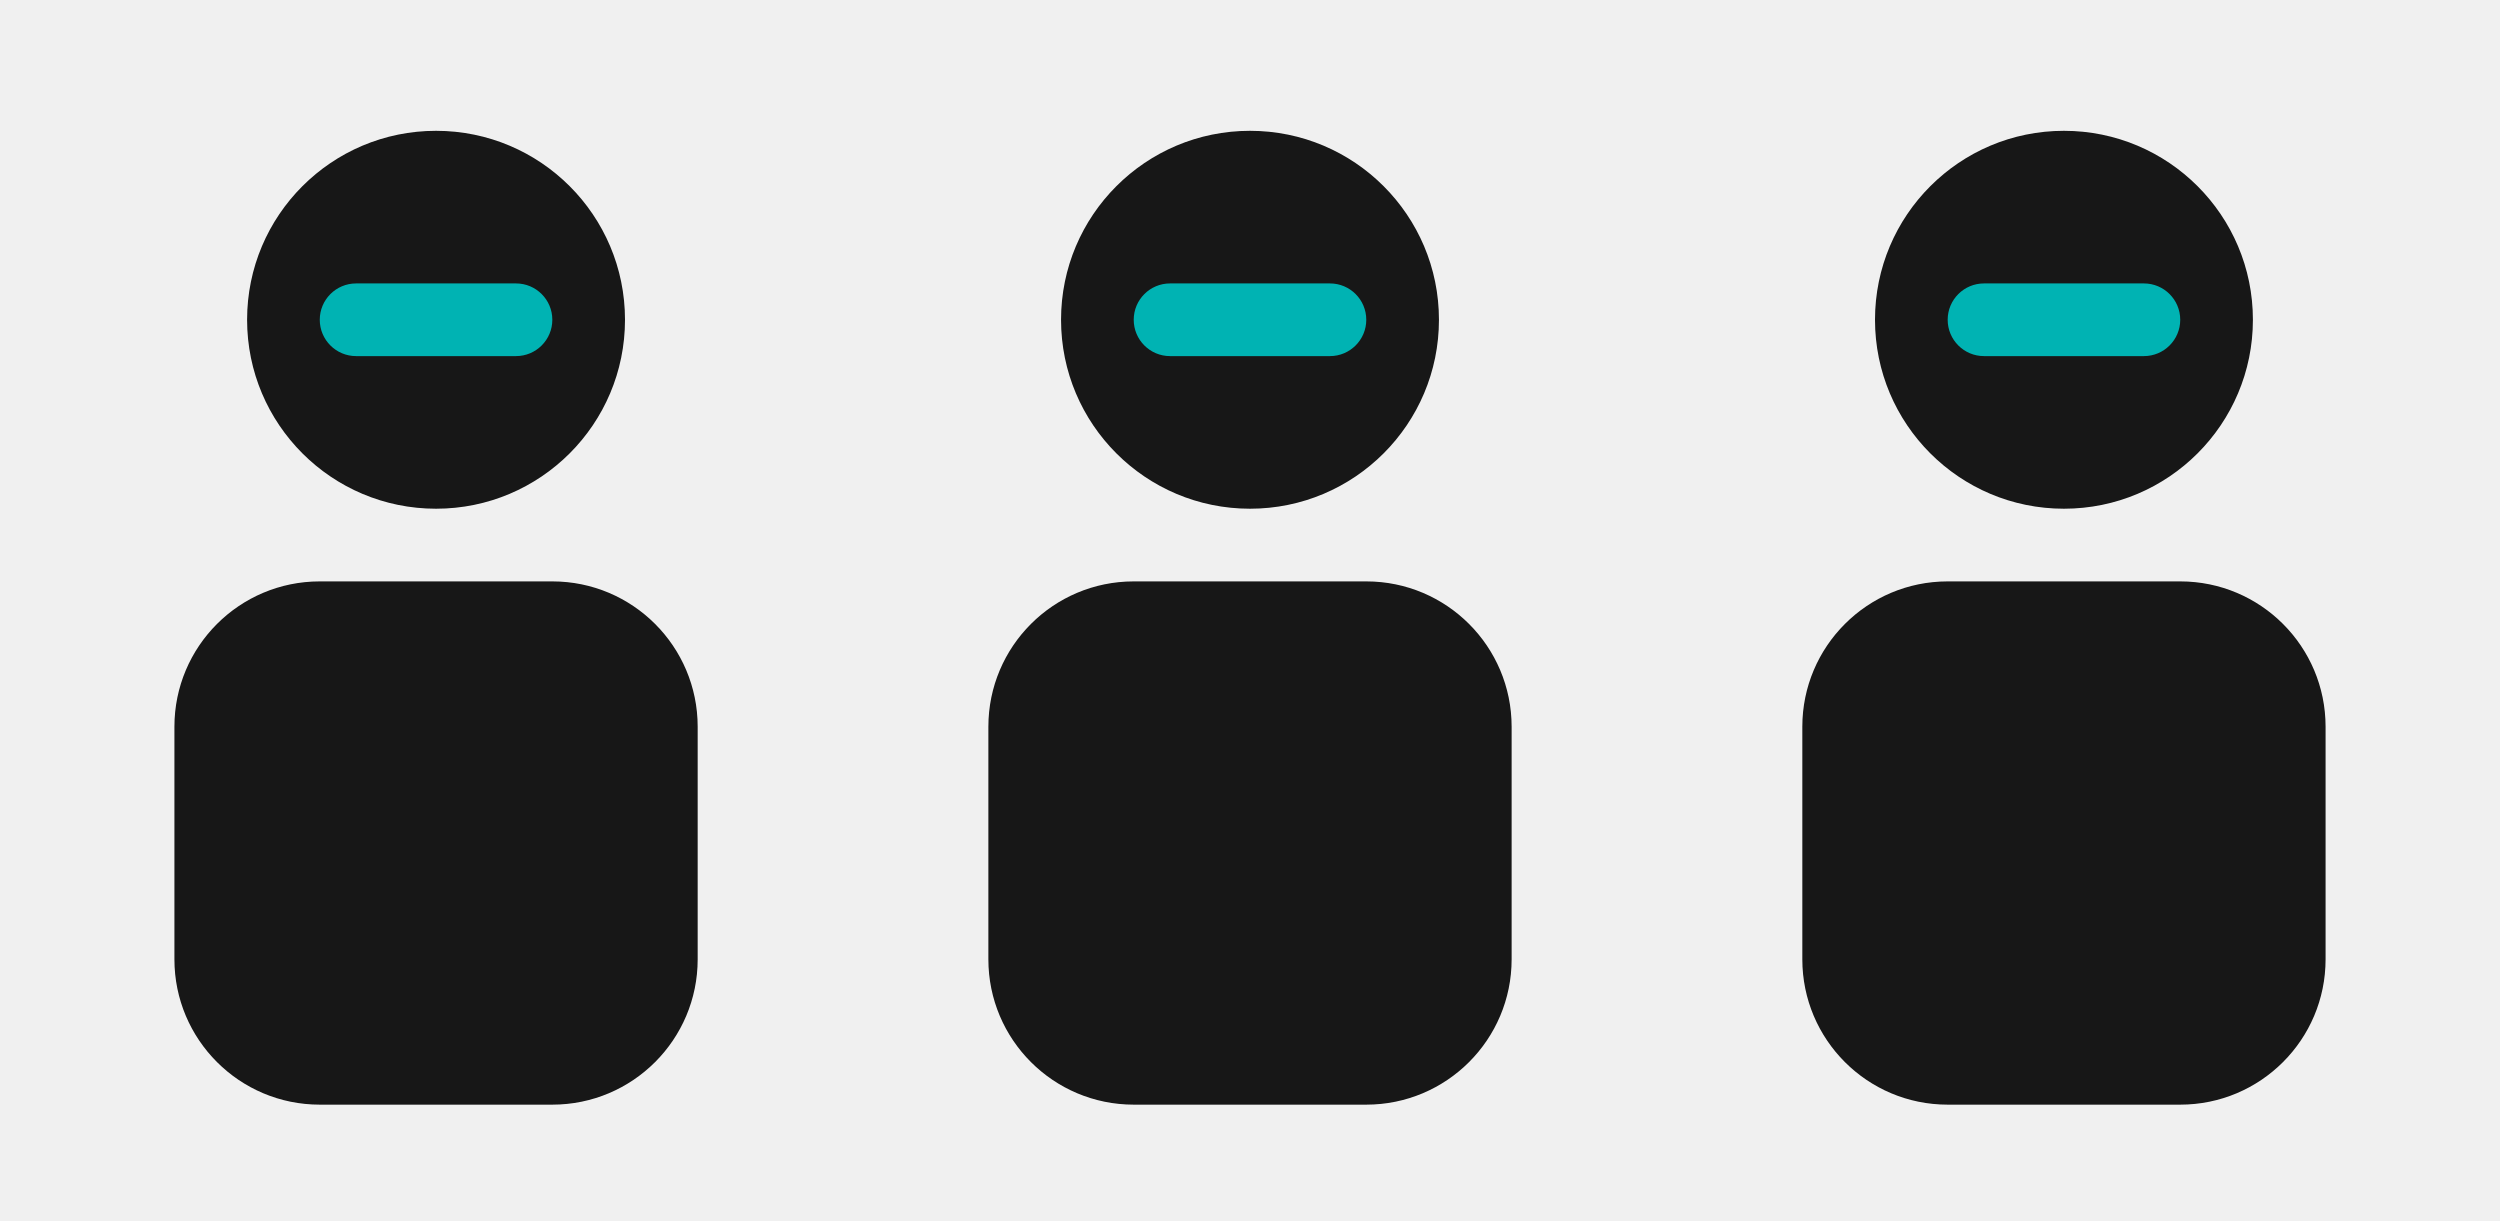
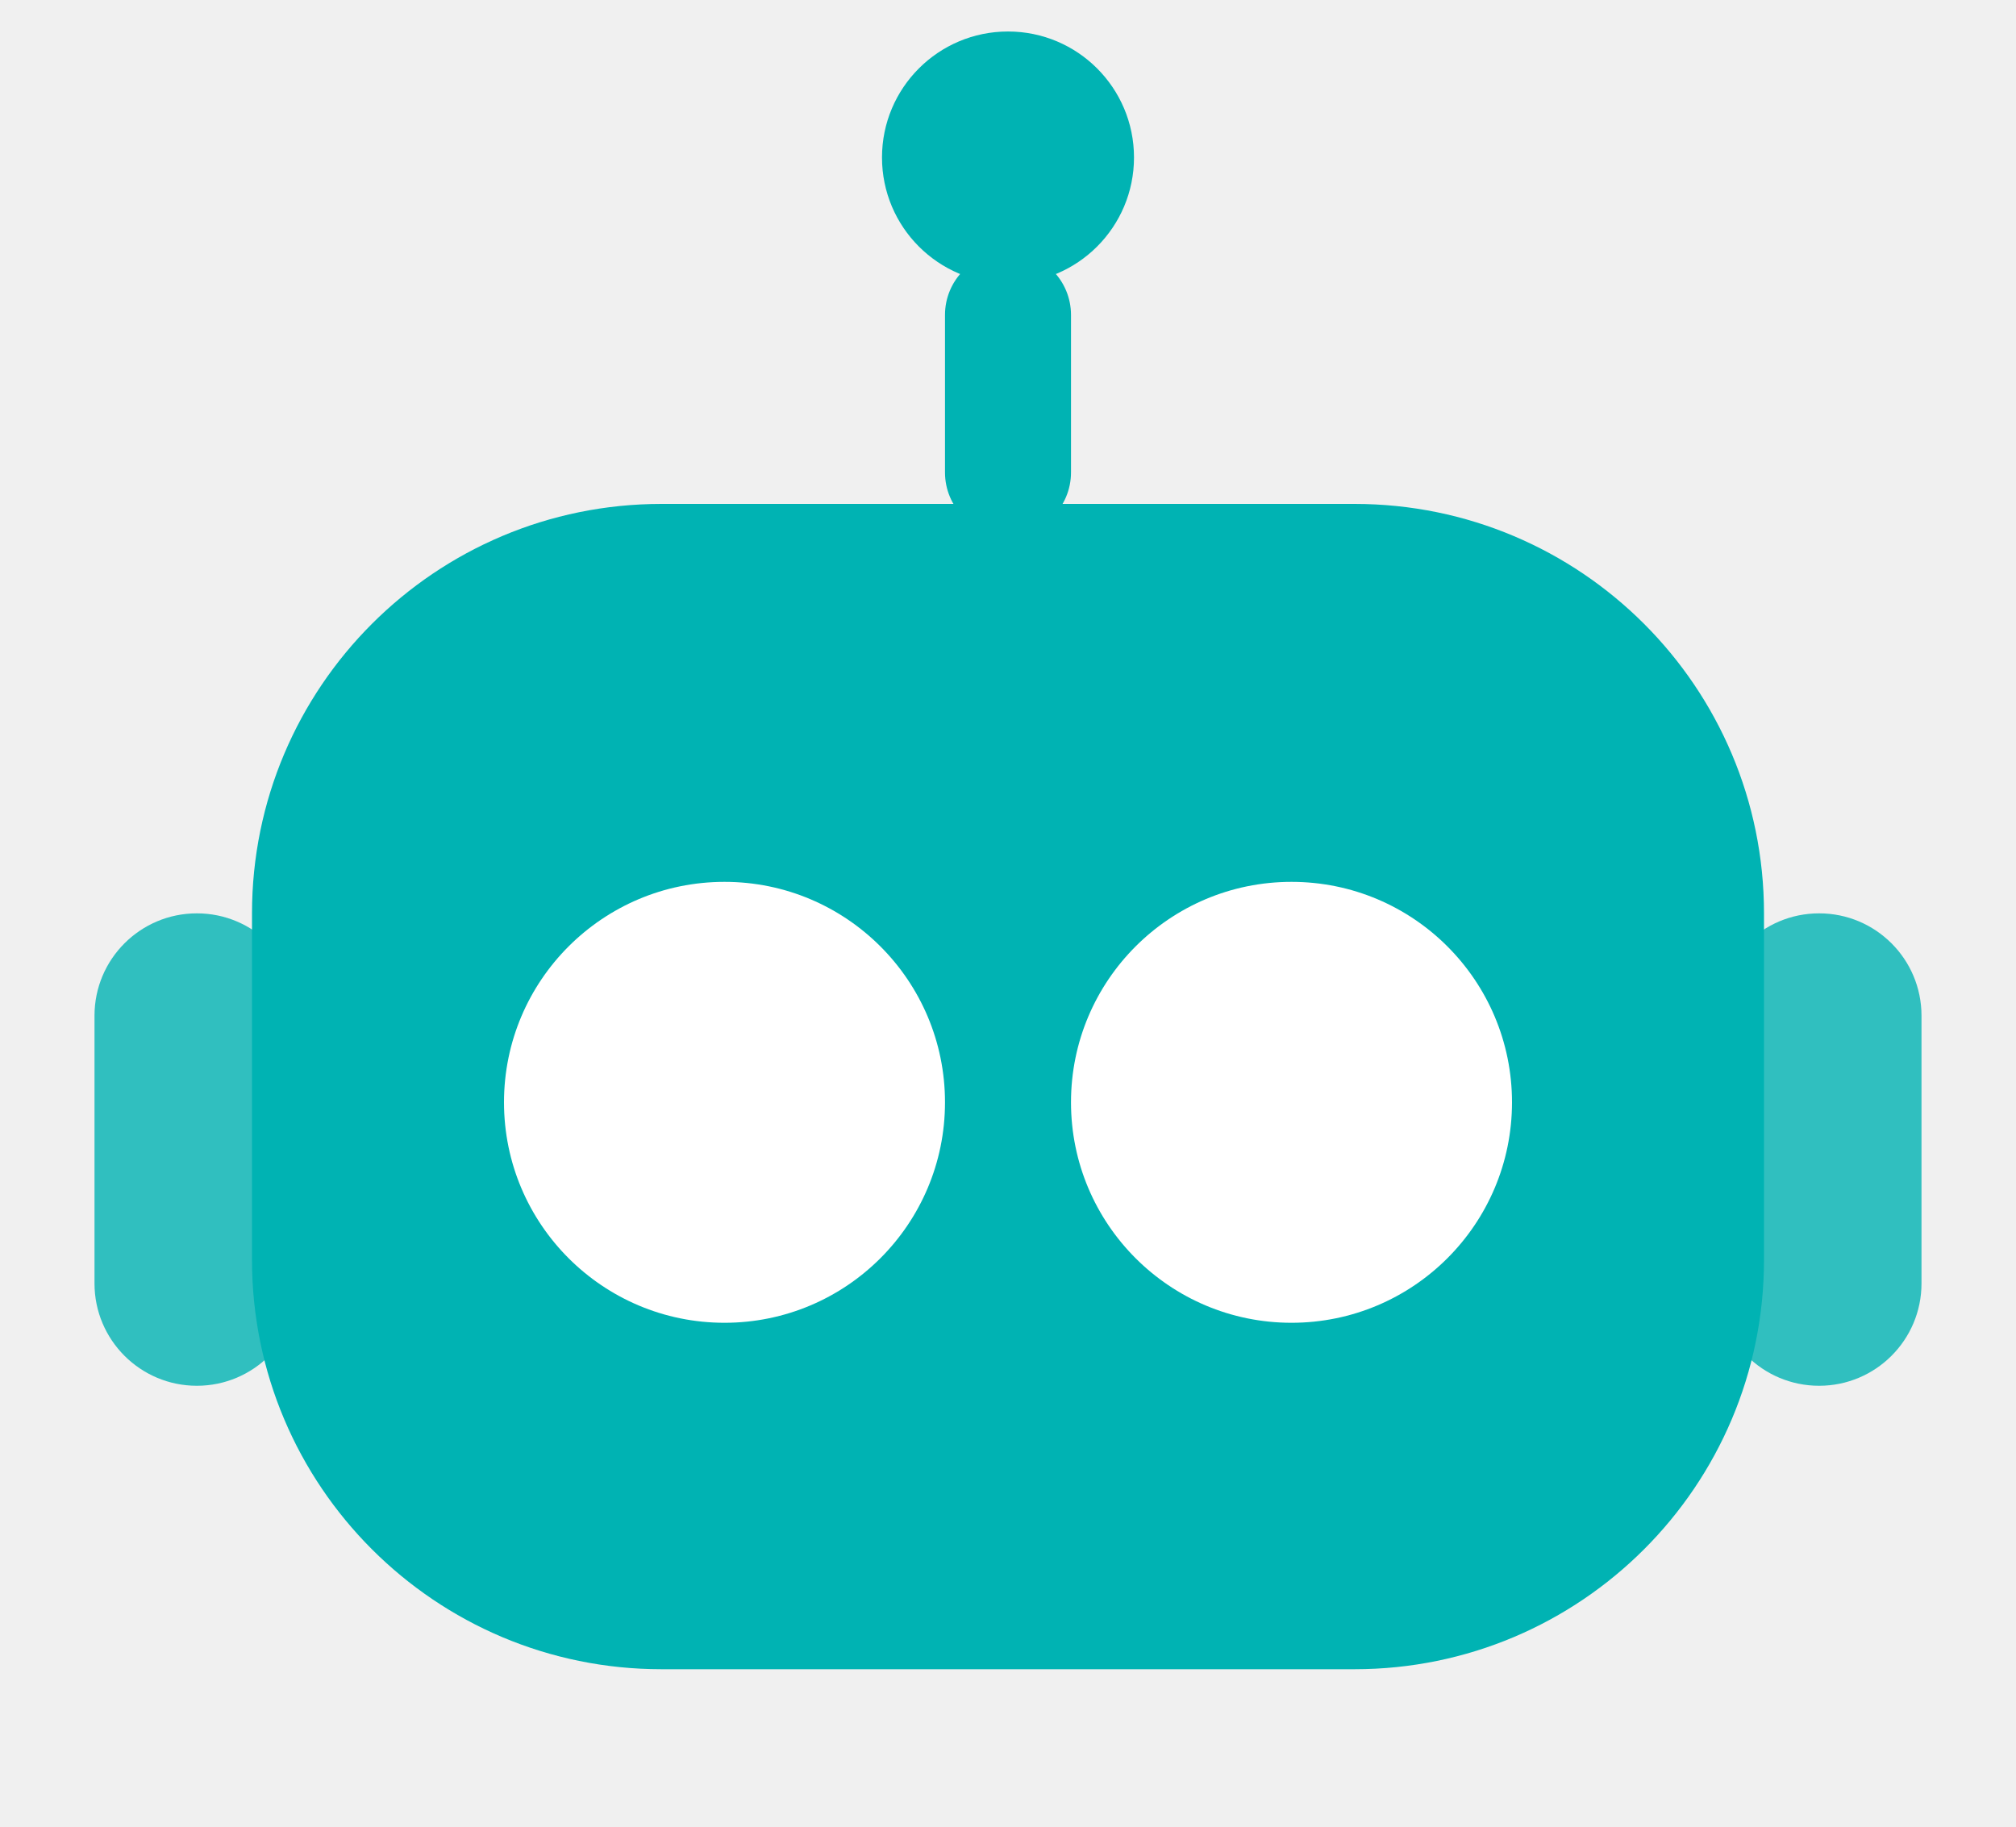
- <svg xmlns="http://www.w3.org/2000/svg" viewBox="0 0 86 42" width="86" height="42">
-   <defs>
-     <g id="agent">
-       <rect x="-9" y="-2" width="18" height="18" rx="5" fill="#171717" />
-       <circle cx="0" cy="-11" r="6.5" fill="#171717" />
-       <rect x="-4" y="-12.25" width="8" height="2.5" rx="1.25" fill="#00b3b3" />
-     </g>
-   </defs>
-   <g transform="translate(43, 22)">
-     <use href="#agent" transform="translate(-28, 0)" />
-     <use href="#agent" />
-     <use href="#agent" transform="translate(28, 0)" />
-   </g>
+ <svg xmlns="http://www.w3.org/2000/svg" viewBox="0 0 128 116" width="128" height="116" role="img" aria-label="Ambitt Agents">
+   <circle cx="64" cy="10" r="8" fill="#00b3b3" />
+   <rect x="60" y="16" width="8" height="18" rx="4" fill="#00b3b3" />
+   <rect x="6" y="58" width="13" height="30" rx="6.5" fill="#00b3b3" opacity="0.8" />
+   <rect x="109" y="58" width="13" height="30" rx="6.5" fill="#00b3b3" opacity="0.8" />
+   <rect x="16" y="32" width="96" height="74" rx="26" fill="#00b3b3" />
+   <circle cx="46" cy="70" r="14" fill="#ffffff" />
+   <circle cx="82" cy="70" r="14" fill="#ffffff" />
</svg>
